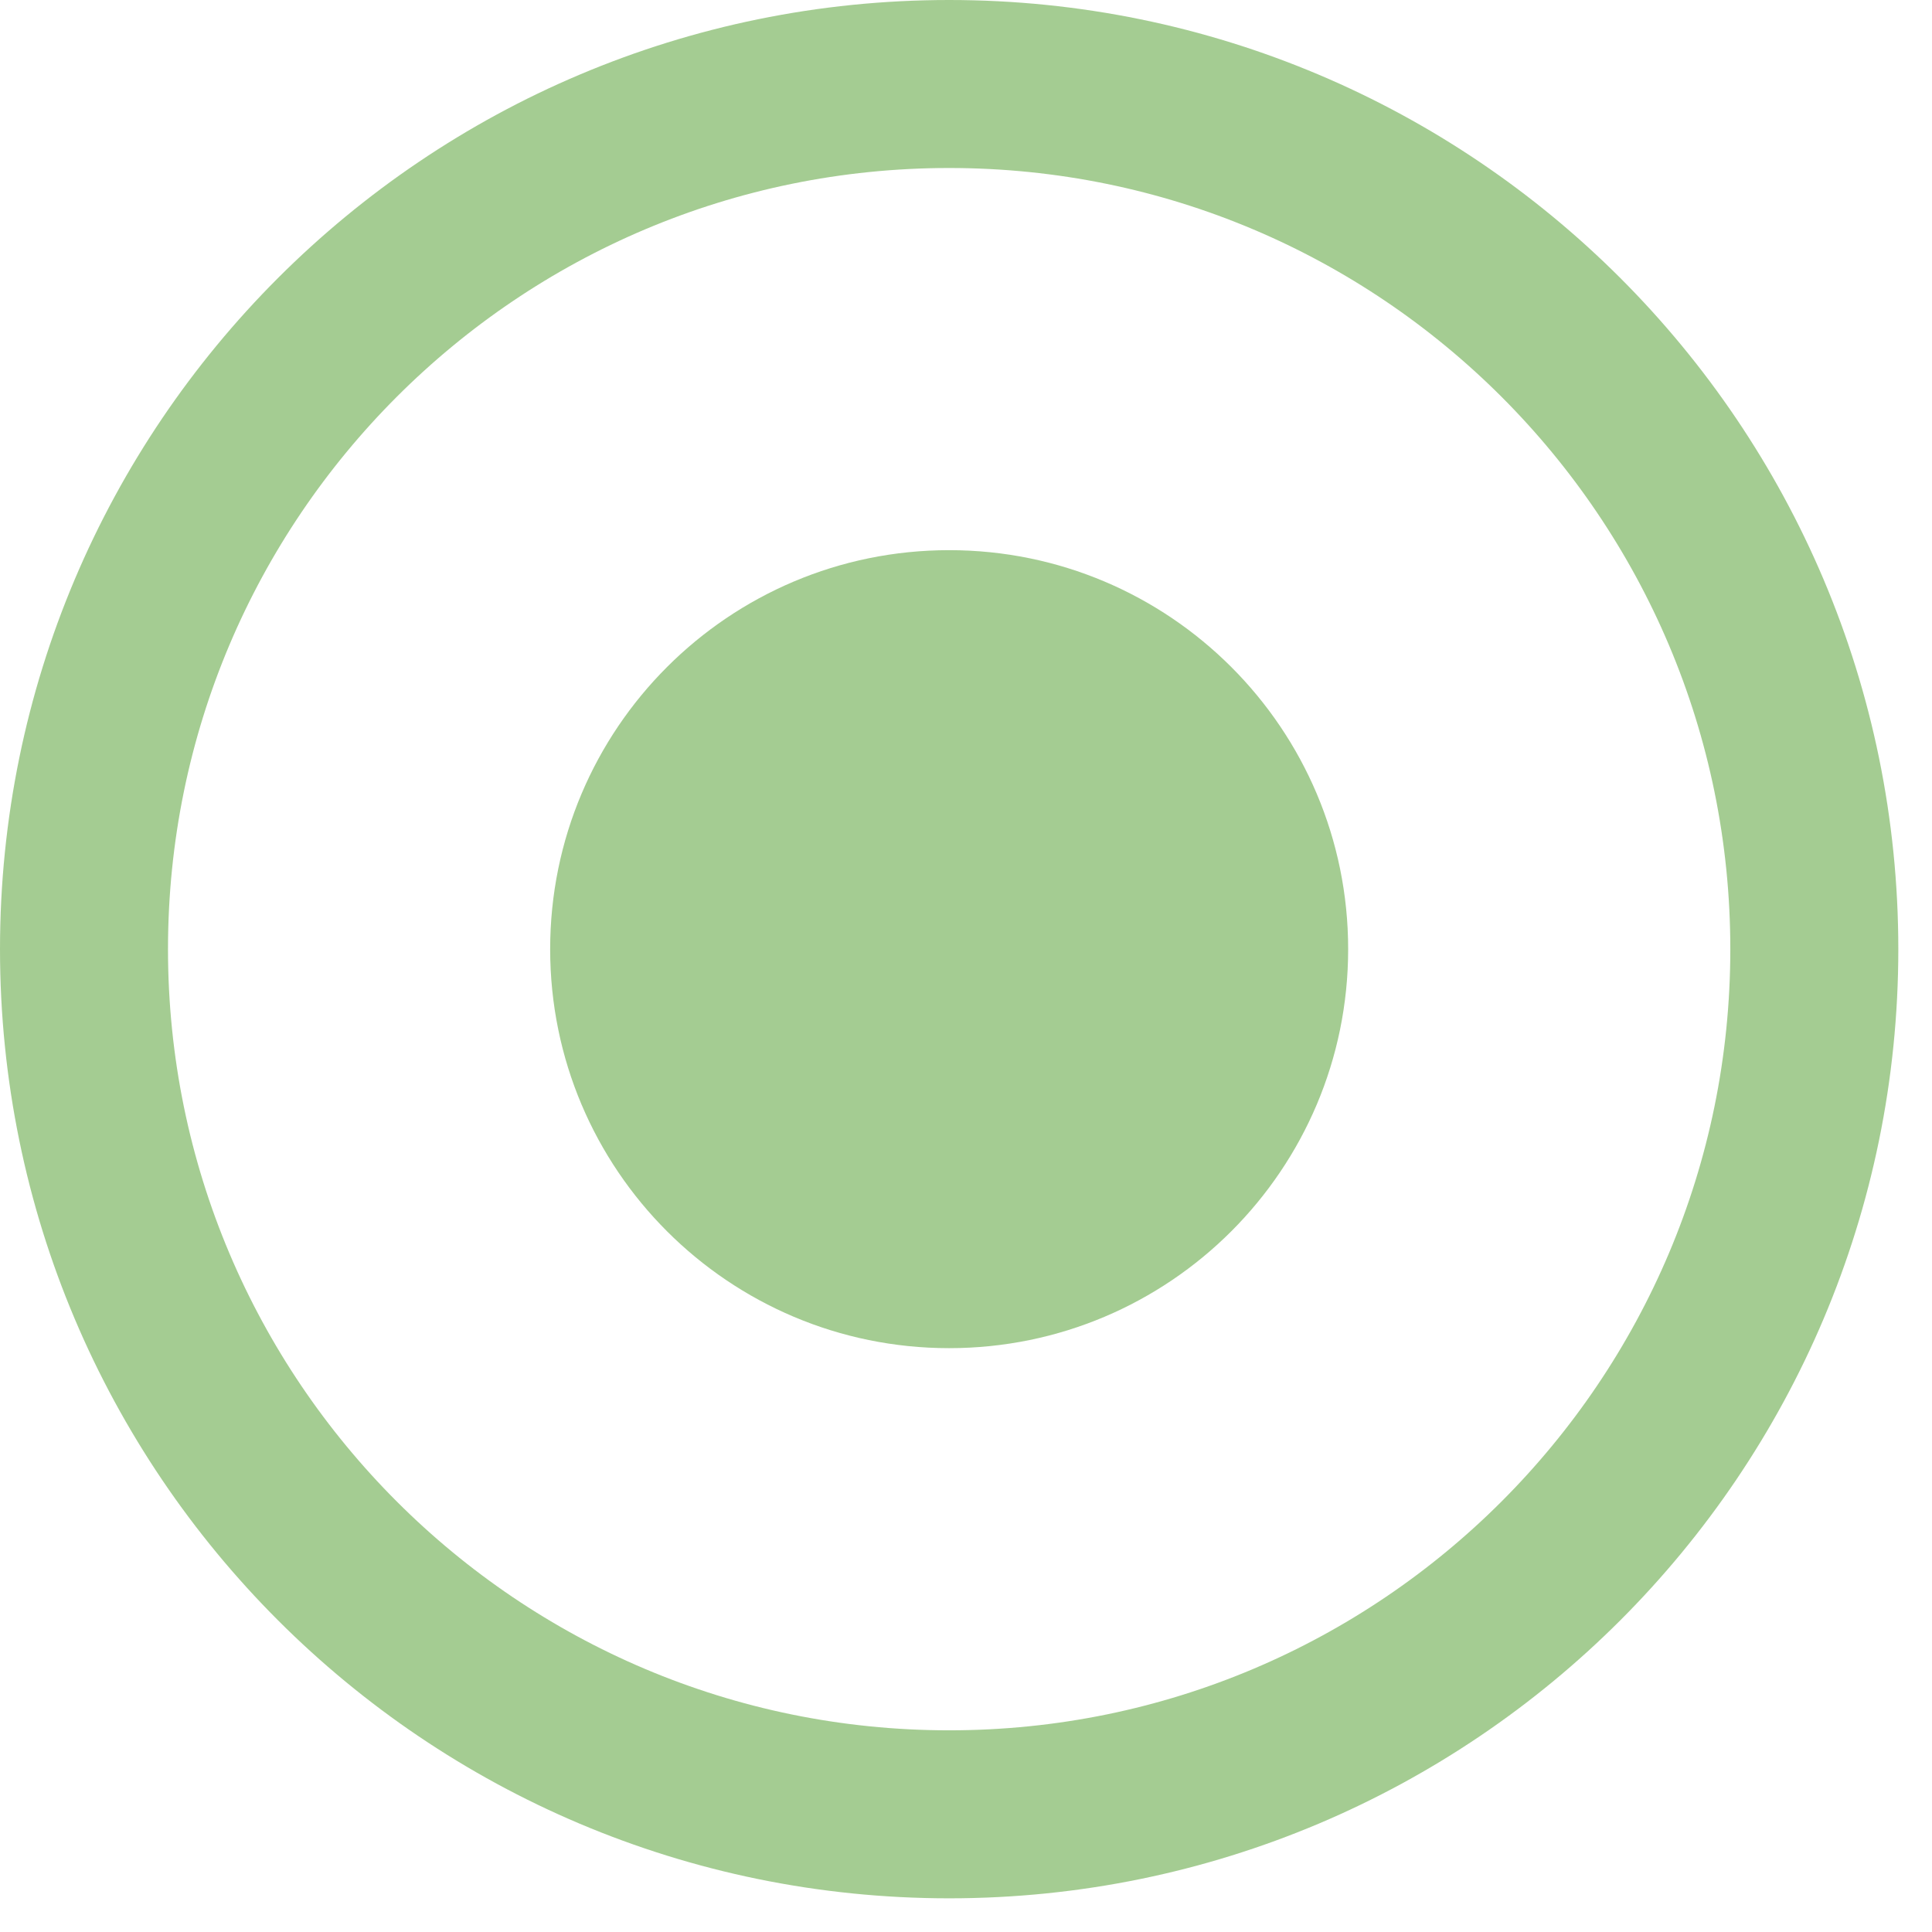
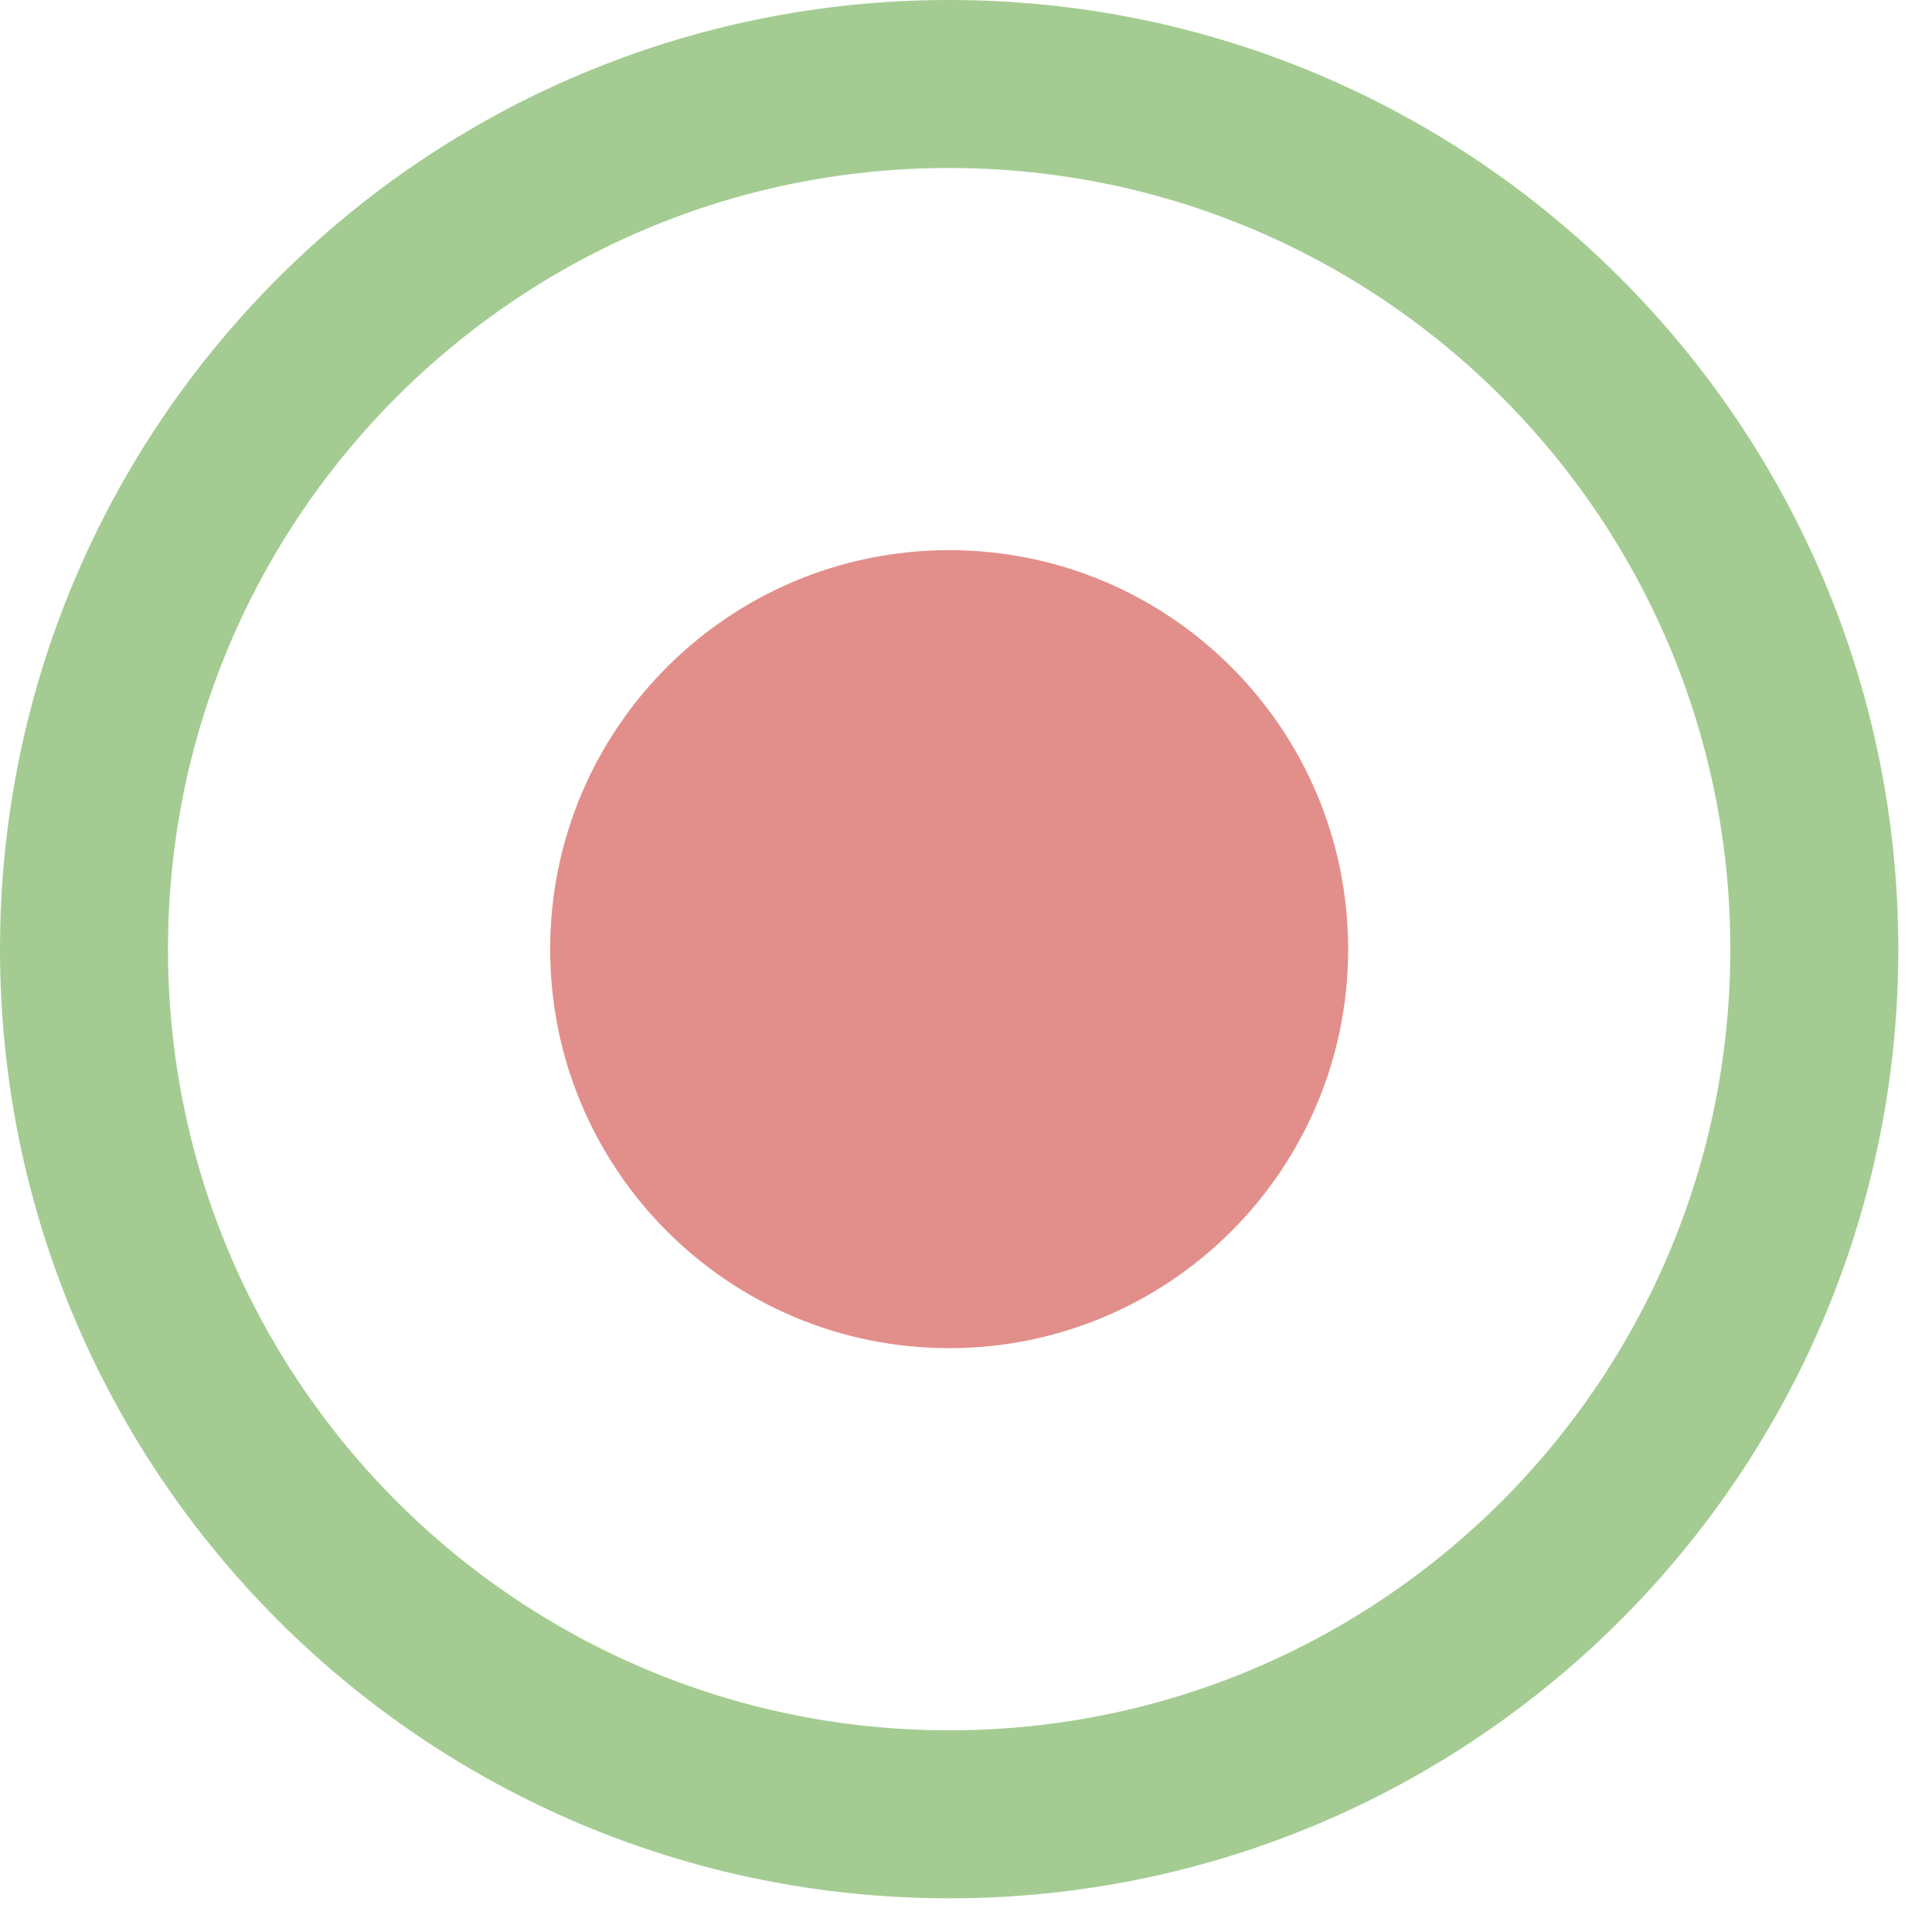
<svg xmlns="http://www.w3.org/2000/svg" width="46" height="46" viewBox="0 0 46 46" fill="none">
  <circle opacity="0.7" cx="22.599" cy="22.599" r="20.599" stroke="#7EB764" stroke-width="4" />
-   <circle opacity="0.7" cx="22.599" cy="22.599" r="9.5" fill="#7EB764" />
+   <circle opacity="0.7" cx="22.599" cy="22.599" r="9.5" fill="#D5605A" />
</svg>
